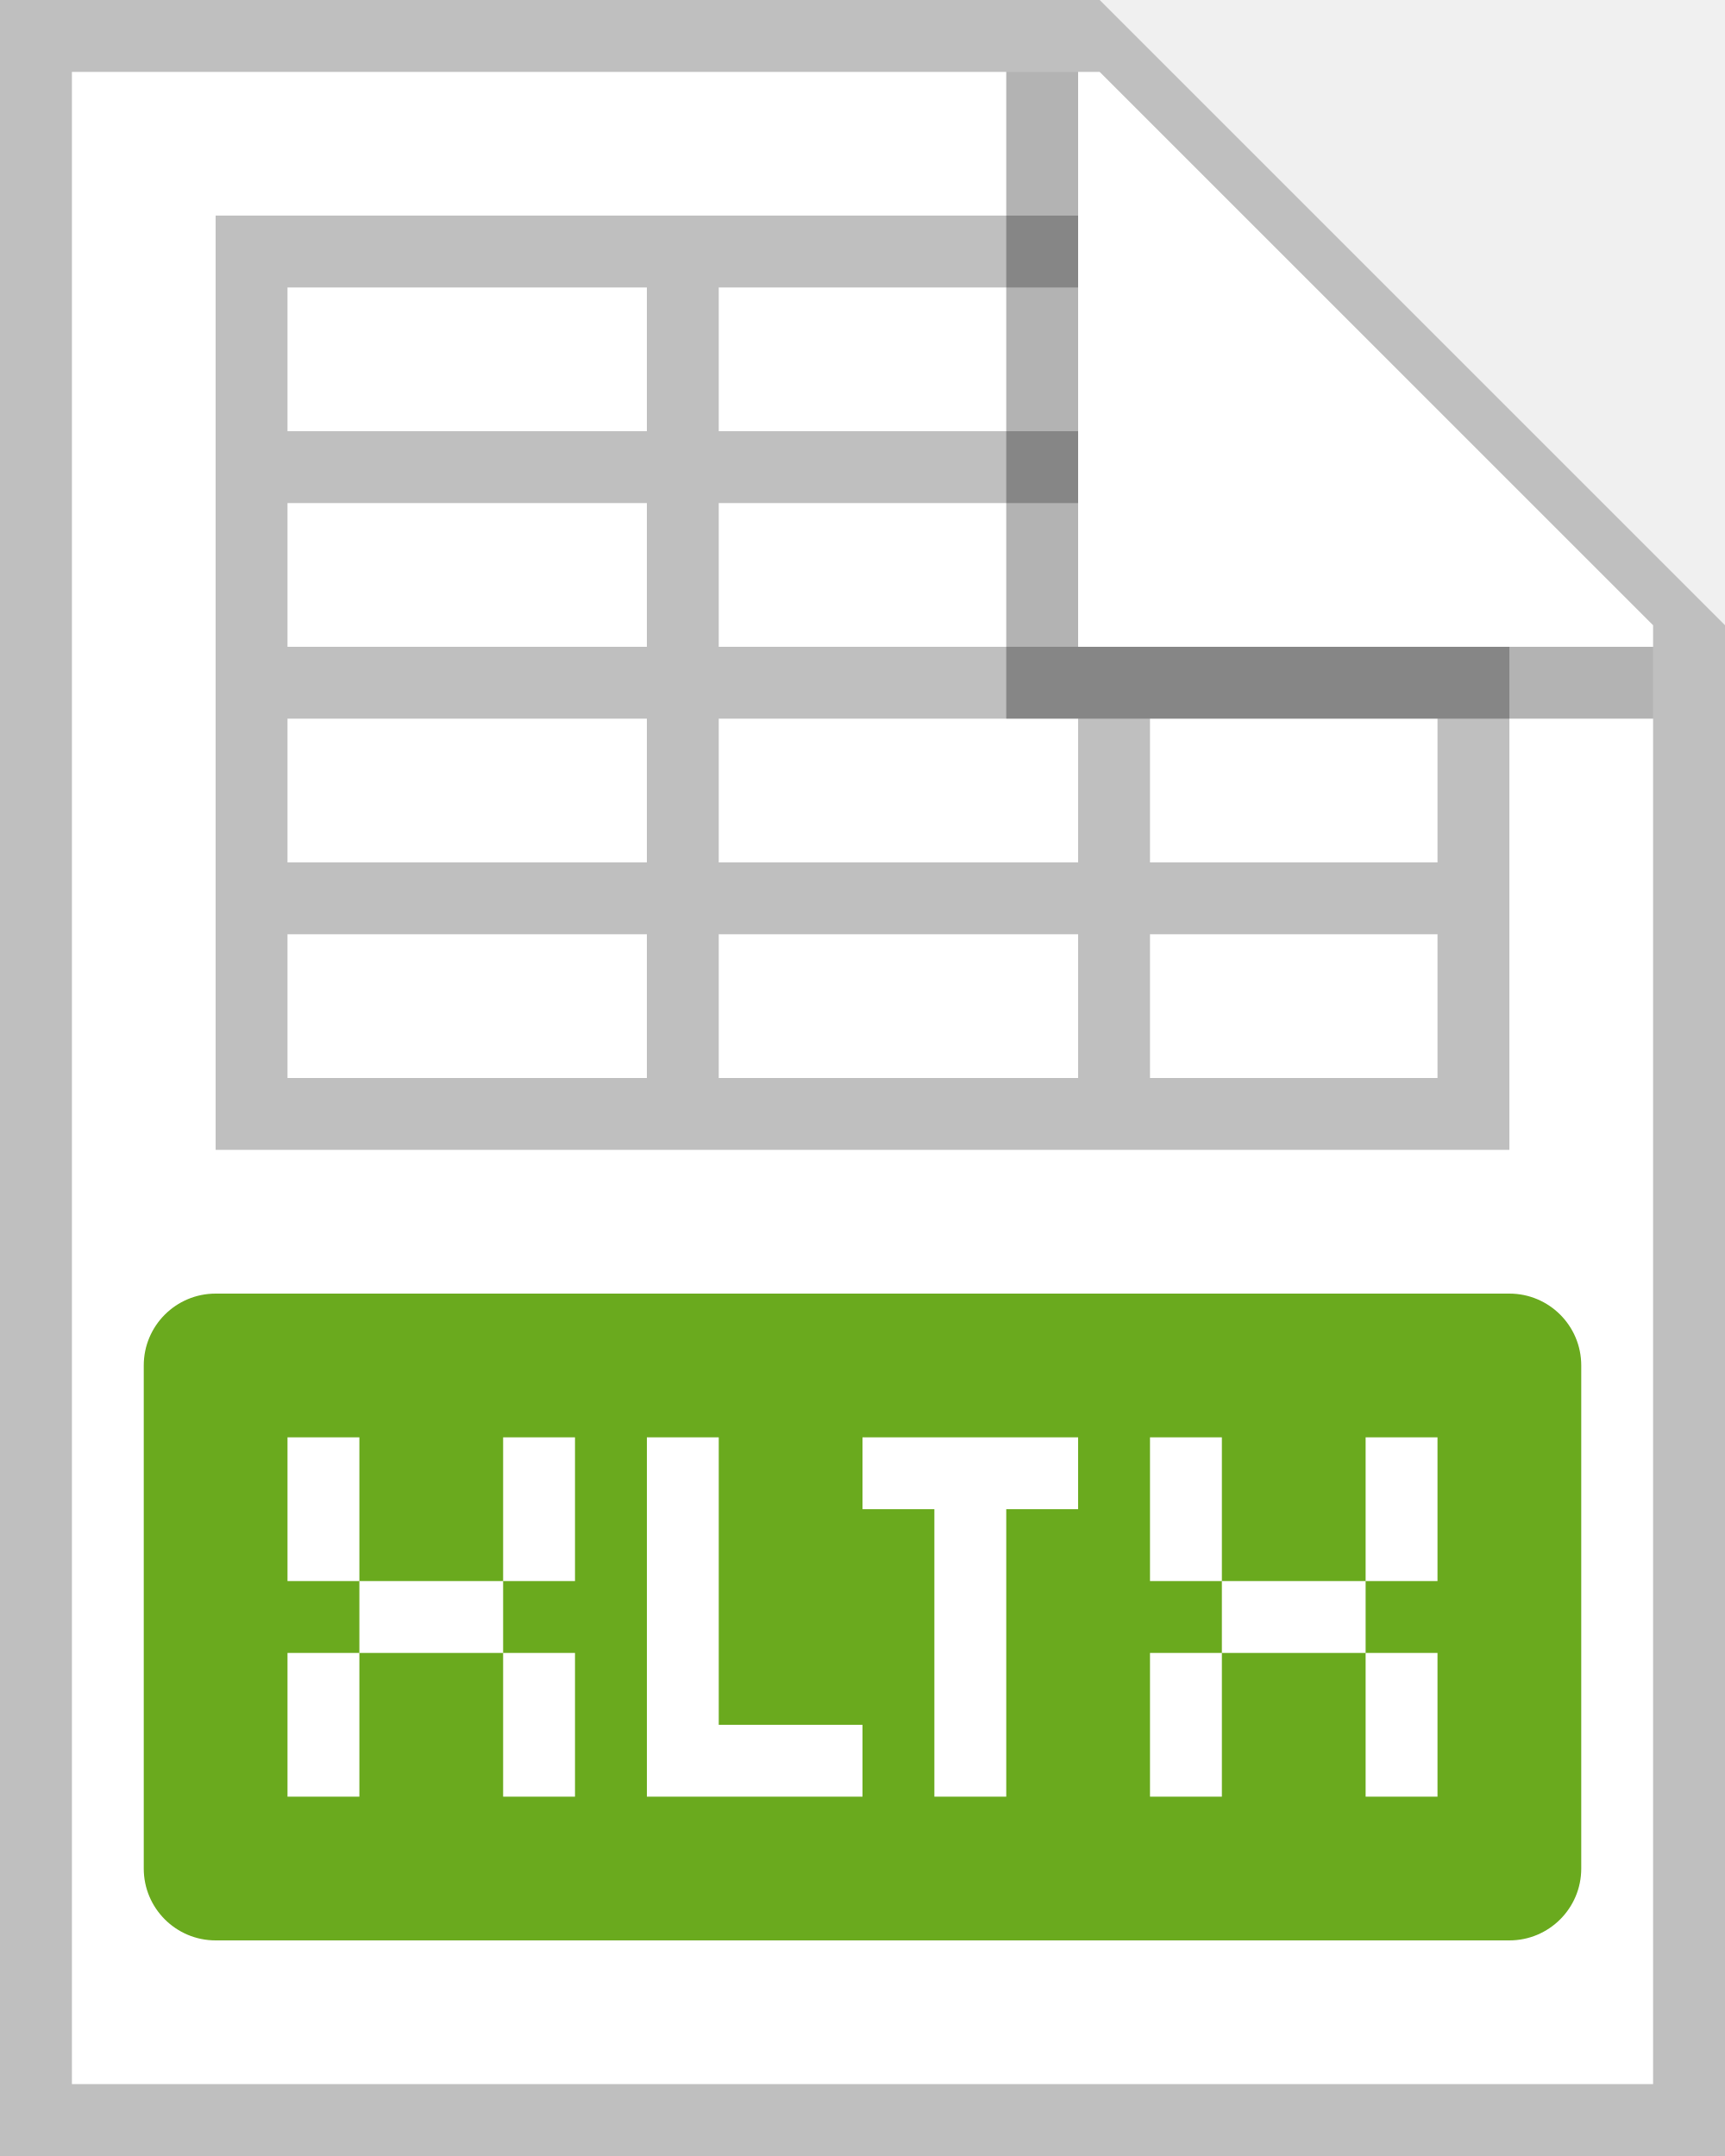
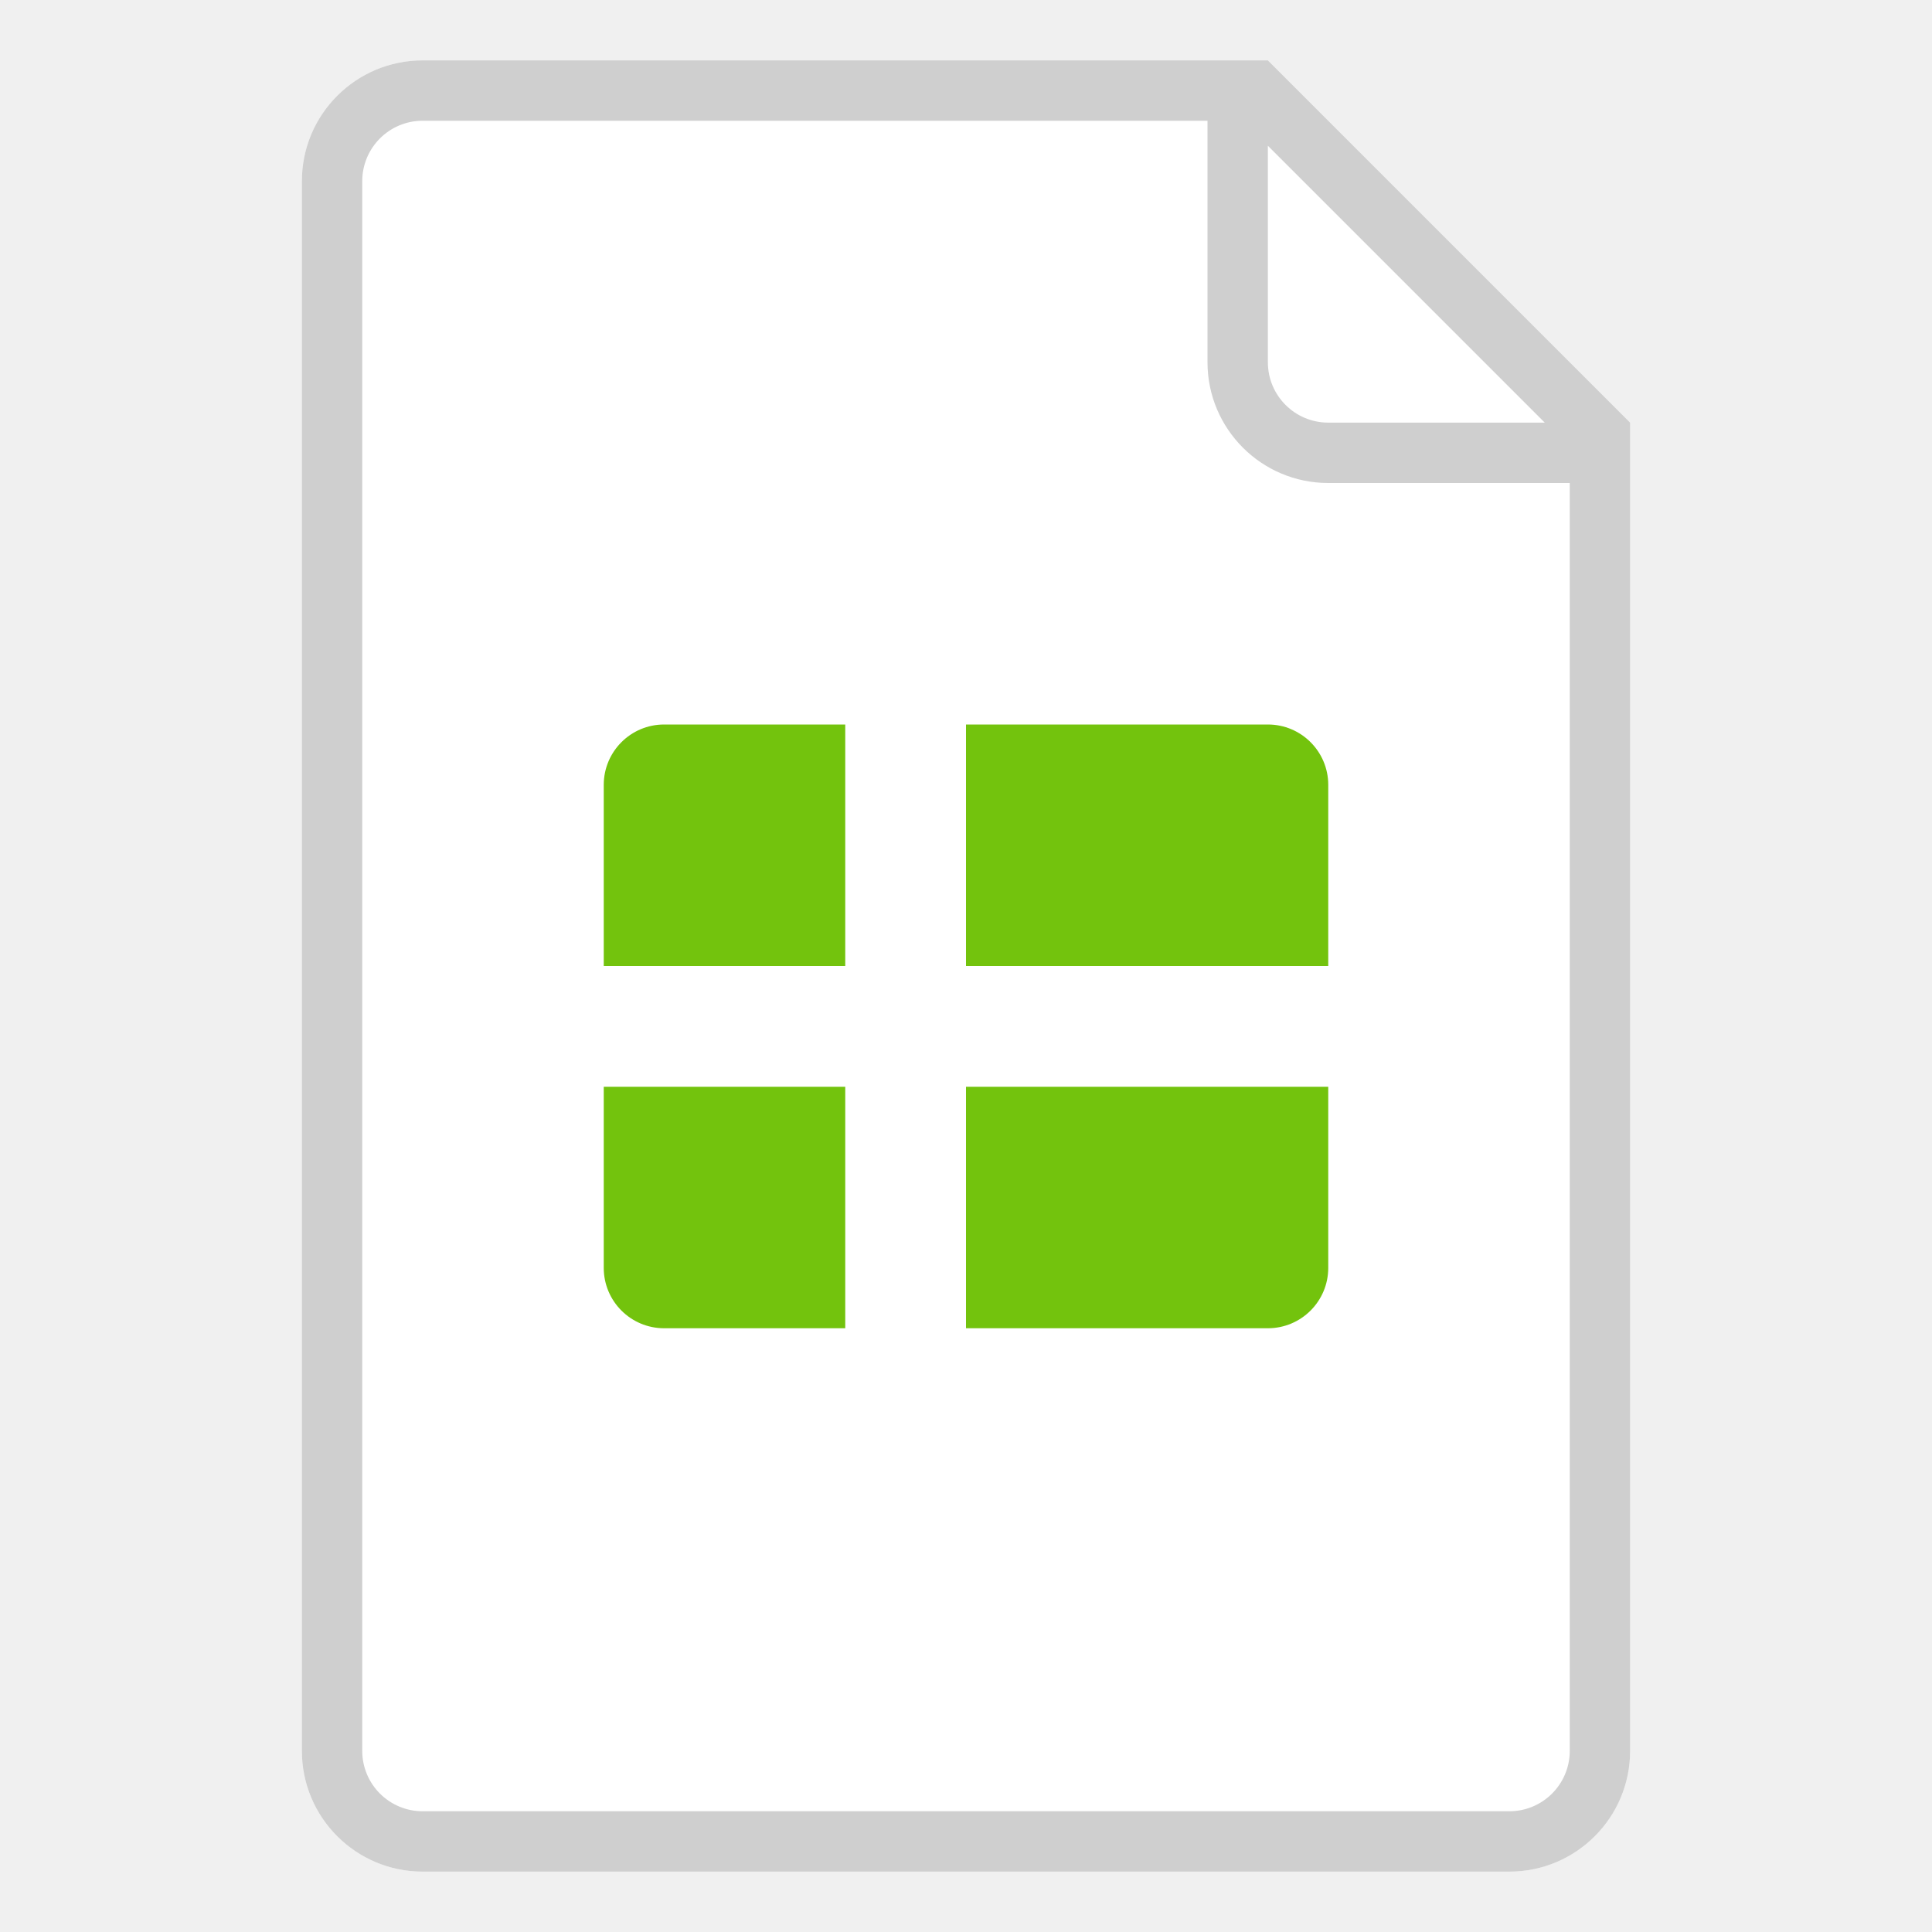
- <svg xmlns="http://www.w3.org/2000/svg" width="24" height="30" fill="none">
-   <g clip-path="url(#a)">
-     <path d="M1 1h14.3L23 8.703V29H1V1z" fill="#fff" />
-     <path d="M15 3H3v13h18V9H10V7h5V6h-5V4h5V3zM9 4v2H4V4h5zm0 3v2H4V7h5zm0 3v2H4v-2h5zm1 0h5v2h-5v-2zm6 0h4v2h-4v-2zM4 13h5v2H4v-2zm11 0v2h-5v-2h5zm5 0v2h-4v-2h4z" fill="#BFBFBF" />
-     <path d="M1 29V1h14.3L23 8.7V29H1zM15.3 0H0v30h24V8.7L15.3 0z" fill="#BFBFBF" />
-     <path d="M2 19a1 1 0 0 1 1-1h18a1 1 0 0 1 1 1v7a1 1 0 0 1-1 1H3a1 1 0 0 1-1-1v-7zm8 1H9v5h3v-1h-2v-4zm5 0h-3v1h1v4h1v-4h1v-1zm-7 0H7v2H5v-2H4v2h1v1H4v2h1v-2h2v2h1v-2H7v-1h1v-2zm11 0v2h1v-2h-1zm0 3v-1h-2v-2h-1v2h1v1h-1v2h1v-2h2zm0 0v2h1v-2h-1z" fill="#6AAA1E" />
-     <path opacity=".3" d="M14 10V1h1v8h8v1h-9z" fill="#000" />
-   </g>
-   <defs>
-     <clipPath id="a">
-       <path fill="#fff" d="M0 0h24v30H0z" />
-     </clipPath>
-   </defs>
+ <svg xmlns="http://www.w3.org/2000/svg" width="32" height="32" viewBox="0 0 32 32" fill="none">
+   <path d="M5 3a2 2 0 0 1 2-2h14l6 6v22a2 2 0 0 1-2 2H7a2 2 0 0 1-2-2z" fill="#fff" />
+   <path d="m21 1 6 6v22a2 2 0 0 1-2 2H7a2 2 0 0 1-2-2V3a2 2 0 0 1 2-2zm-1 1H7a1 1 0 0 0-1 1v26a1 1 0 0 0 1 1h18a1 1 0 0 0 1-1V8h-4a2 2 0 0 1-2-2zm5.586 5L21 2.414V6a1 1 0 0 0 1 1z" fill="#CFCFCF" />
+   <path d="M11 12a1 1 0 0 0-1 1v3h4v-4zm10 0h-5v4h6v-3a1 1 0 0 0-1-1m-11 6h4v4h-3a1 1 0 0 1-1-1zm12 0h-6v4h5a1 1 0 0 0 1-1z" fill="#73C30D" />
</svg>
